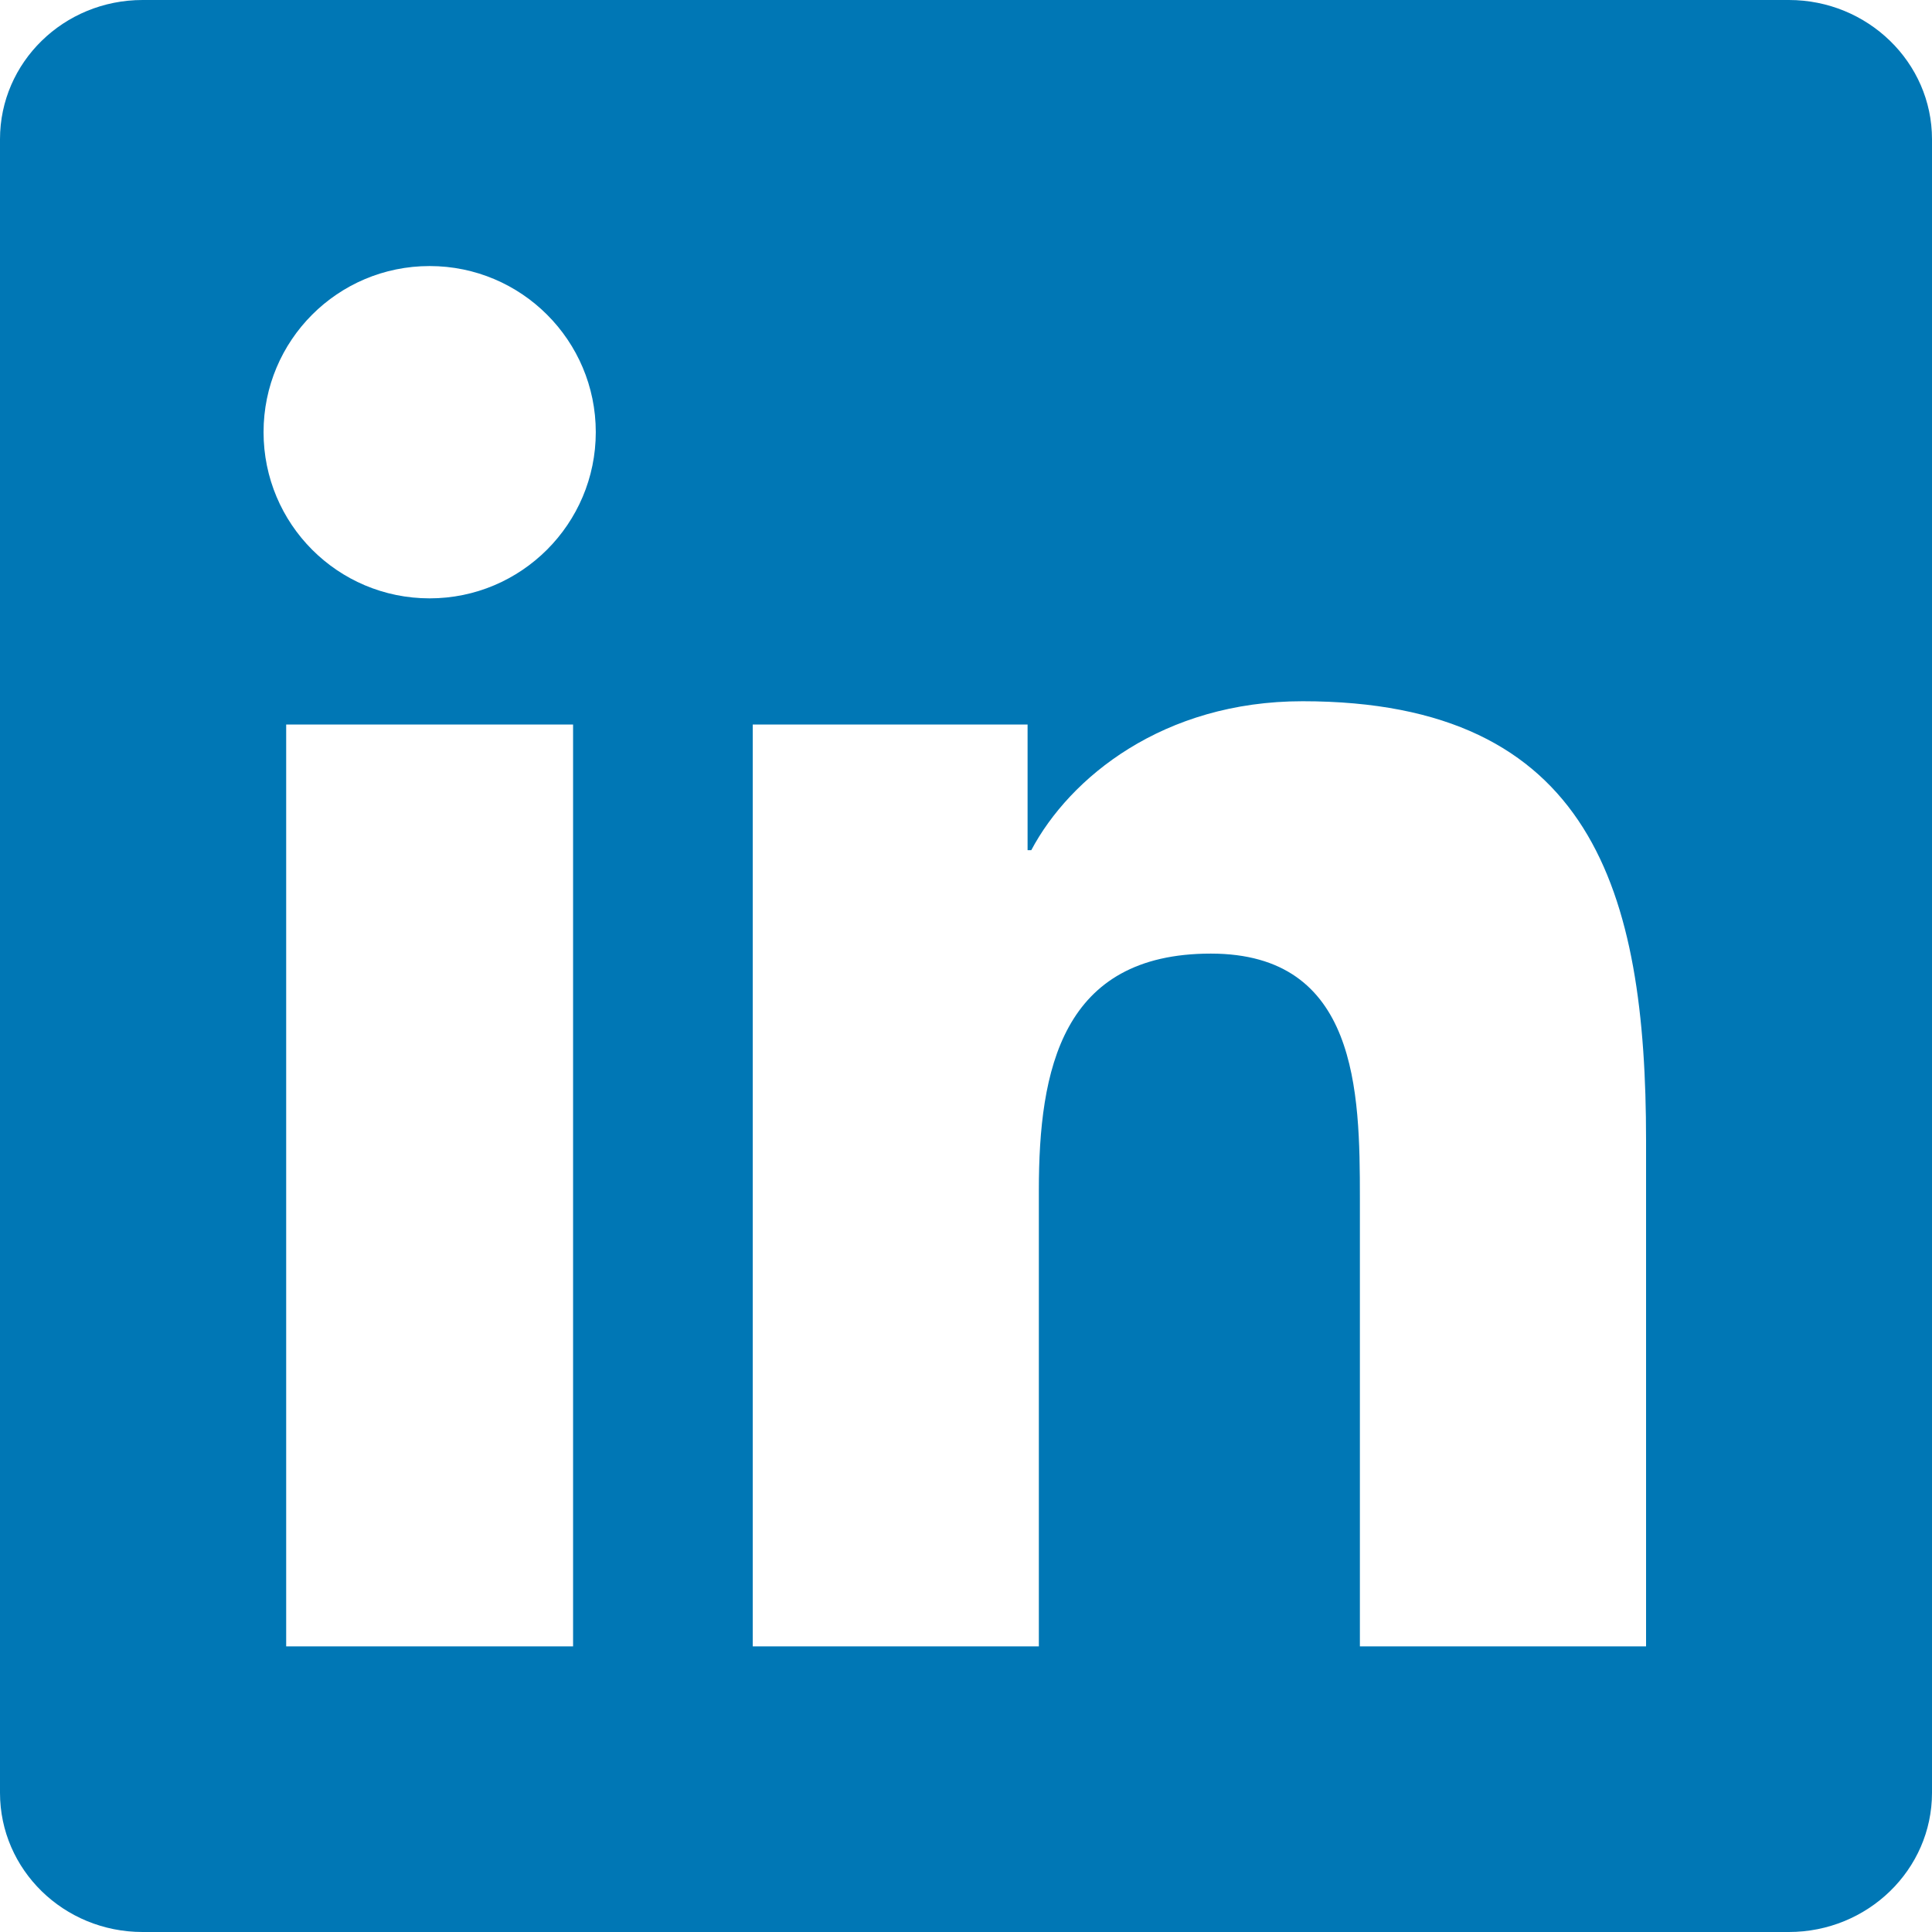
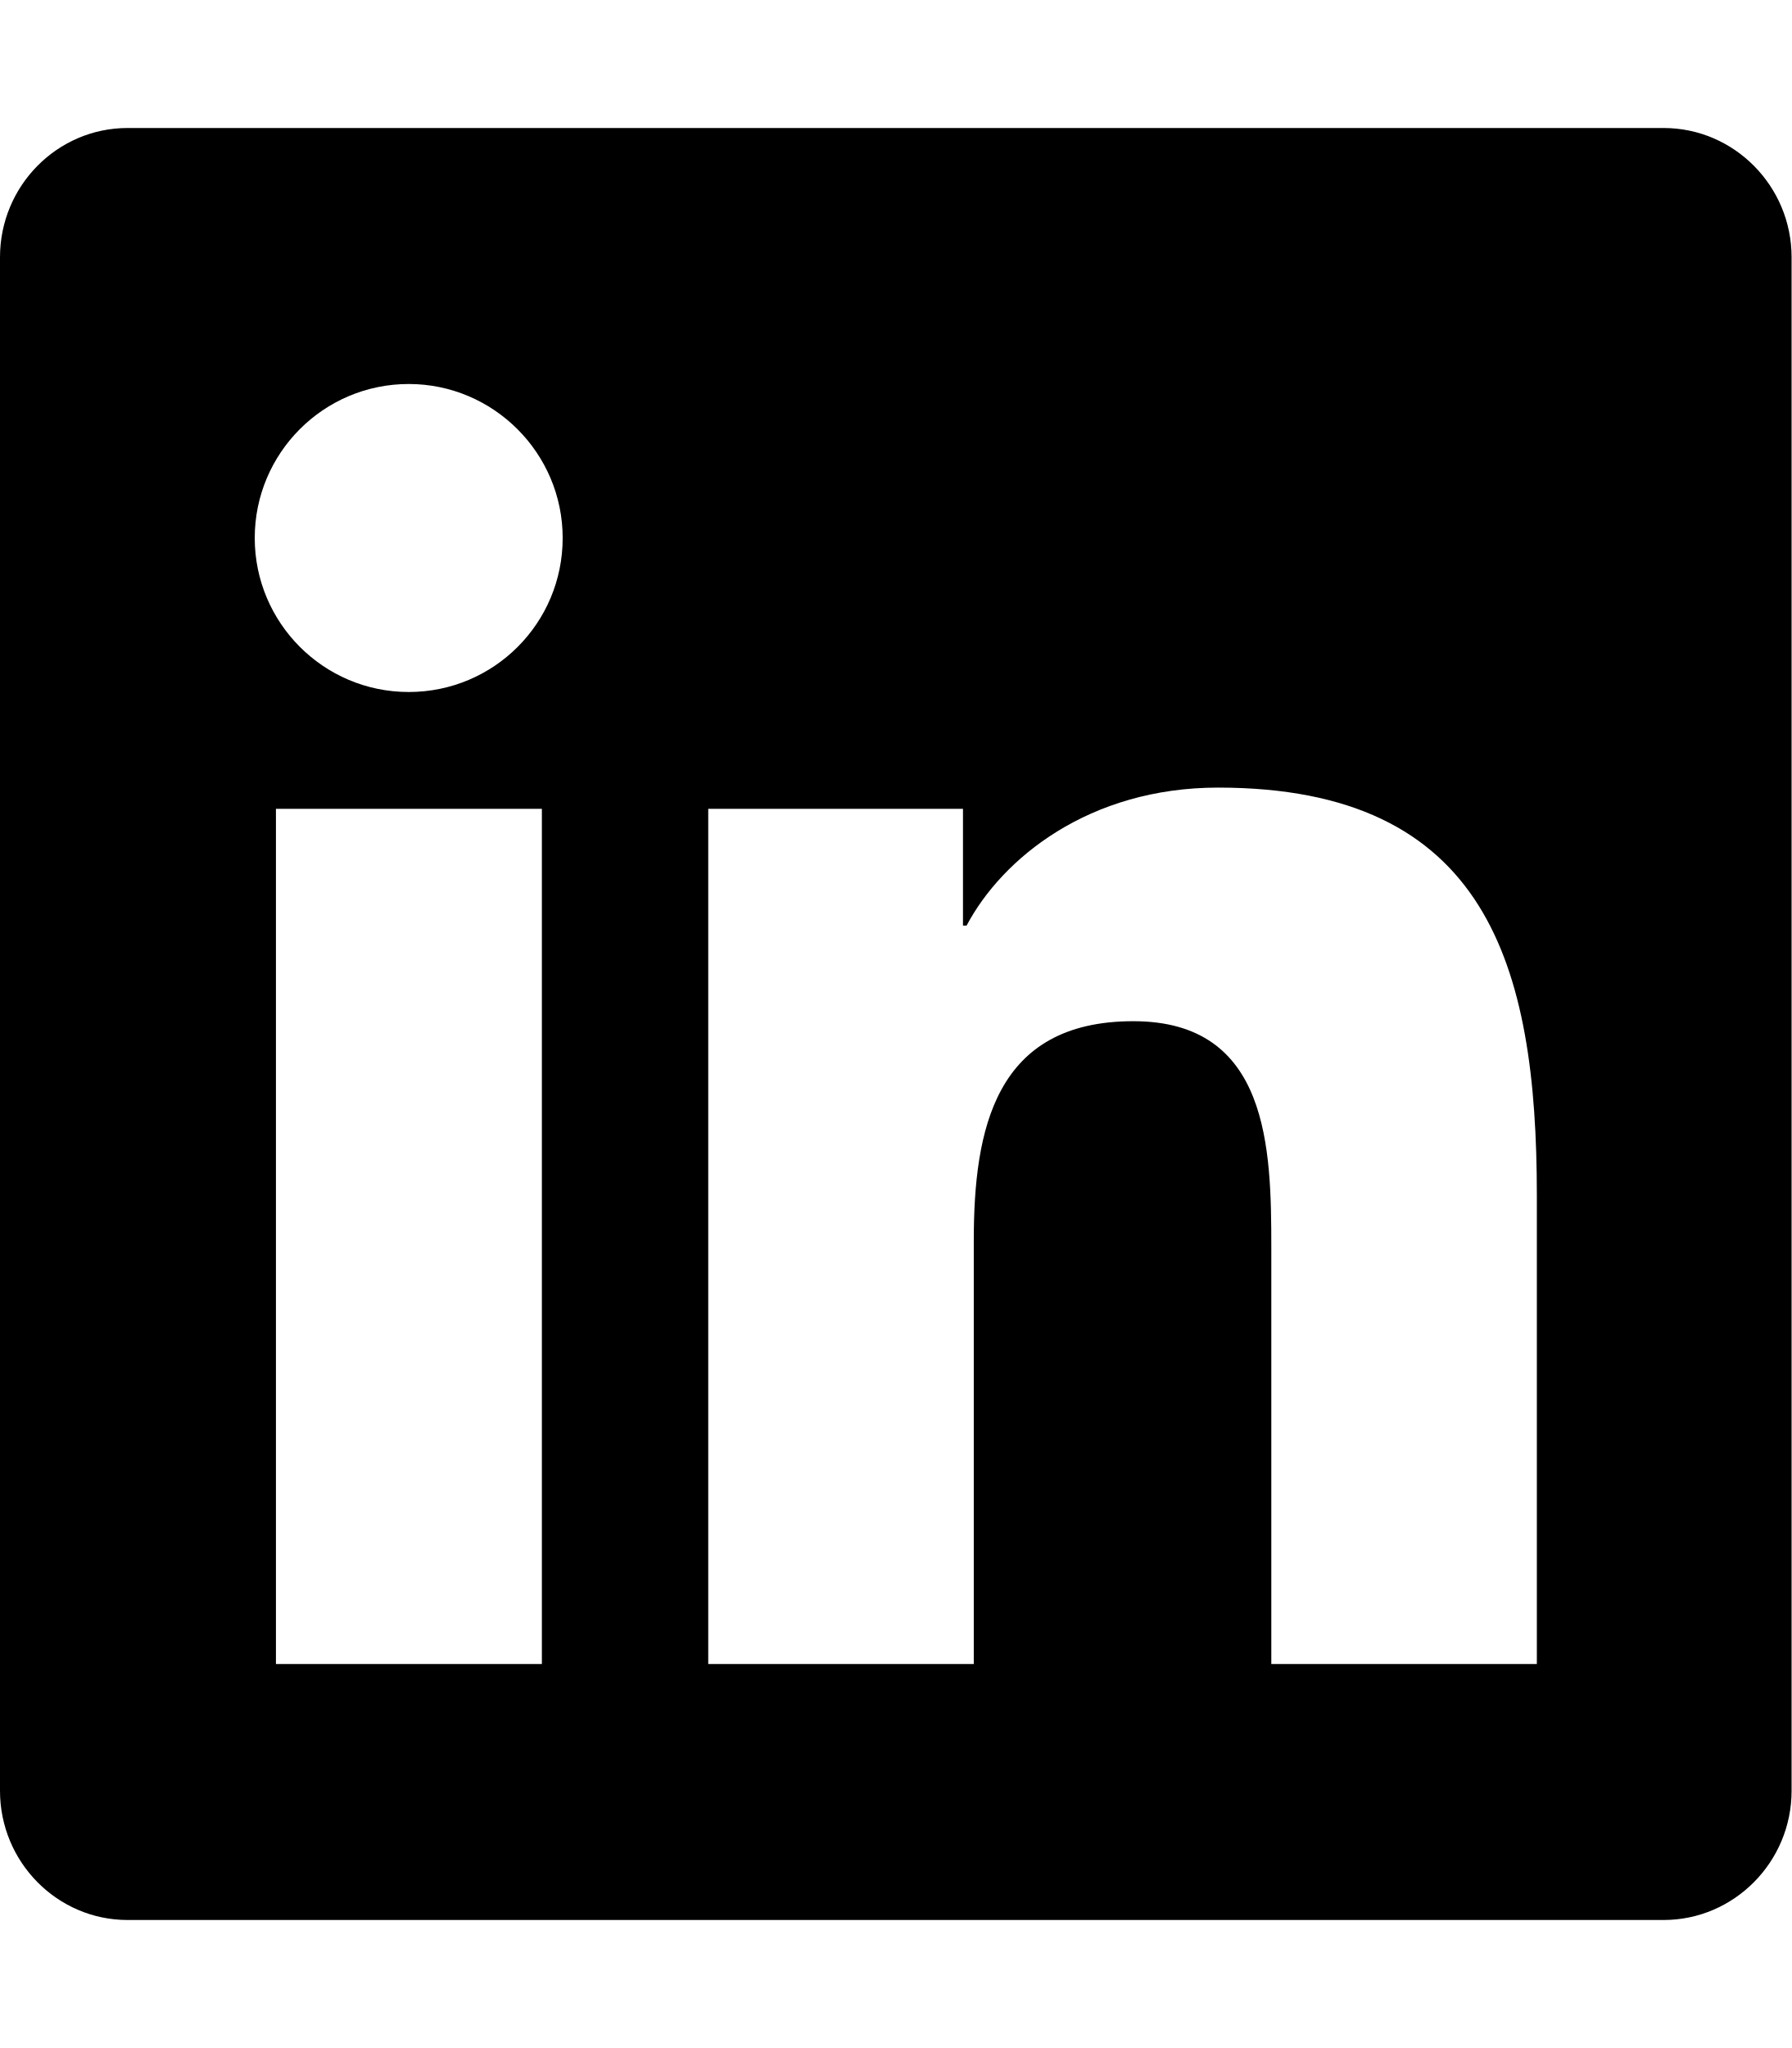
- <svg xmlns="http://www.w3.org/2000/svg" aria-labelledby="simpleicons-linkedin-icon" role="img" viewBox="0 0 24 24">
-   <path fill="#0077B5" d="M20.447 20.452h-3.554v-5.569c0-1.328-.027-3.037-1.852-3.037-1.853 0-2.136 1.445-2.136 2.939v5.667H9.351V9h3.414v1.561h.046c.477-.9 1.637-1.85 3.37-1.85 3.601 0 4.267 2.37 4.267 5.455v6.286zM5.337 7.433c-1.144 0-2.063-.926-2.063-2.065 0-1.138.92-2.063 2.063-2.063 1.14 0 2.064.925 2.064 2.063 0 1.139-.925 2.065-2.064 2.065zm1.782 13.019H3.555V9h3.564v11.452zM22.225 0H1.771C.792 0 0 .774 0 1.729v20.542C0 23.227.792 24 1.771 24h20.451C23.2 24 24 23.227 24 22.271V1.729C24 .774 23.2 0 22.222 0h.003z" />
+ <svg xmlns="http://www.w3.org/2000/svg" aria-hidden="true" focusable="false" data-prefix="fab" data-icon="linkedin" class="svg-inline--fa fa-linkedin fa-w-14" role="img" viewBox="0 0 448 512">
+   <path fill="currentColor" d="M416 32H31.9C14.3 32 0 46.5 0 64.3v383.4C0 465.5 14.3 480 31.9 480H416c17.6 0 32-14.5 32-32.3V64.3c0-17.8-14.4-32.3-32-32.3zM135.4 416H69V202.2h66.5V416zm-33.2-243c-21.3 0-38.5-17.3-38.5-38.5S80.9 96 102.2 96c21.2 0 38.5 17.3 38.5 38.5 0 21.3-17.2 38.5-38.5 38.5zm282.1 243h-66.4V312c0-24.8-.5-56.7-34.5-56.7-34.6 0-39.9 27-39.9 54.9V416h-66.4V202.2h63.7v29.2h.9c8.9-16.8 30.6-34.5 62.9-34.5 67.2 0 79.7 44.3 79.7 101.9V416z" />
</svg>
